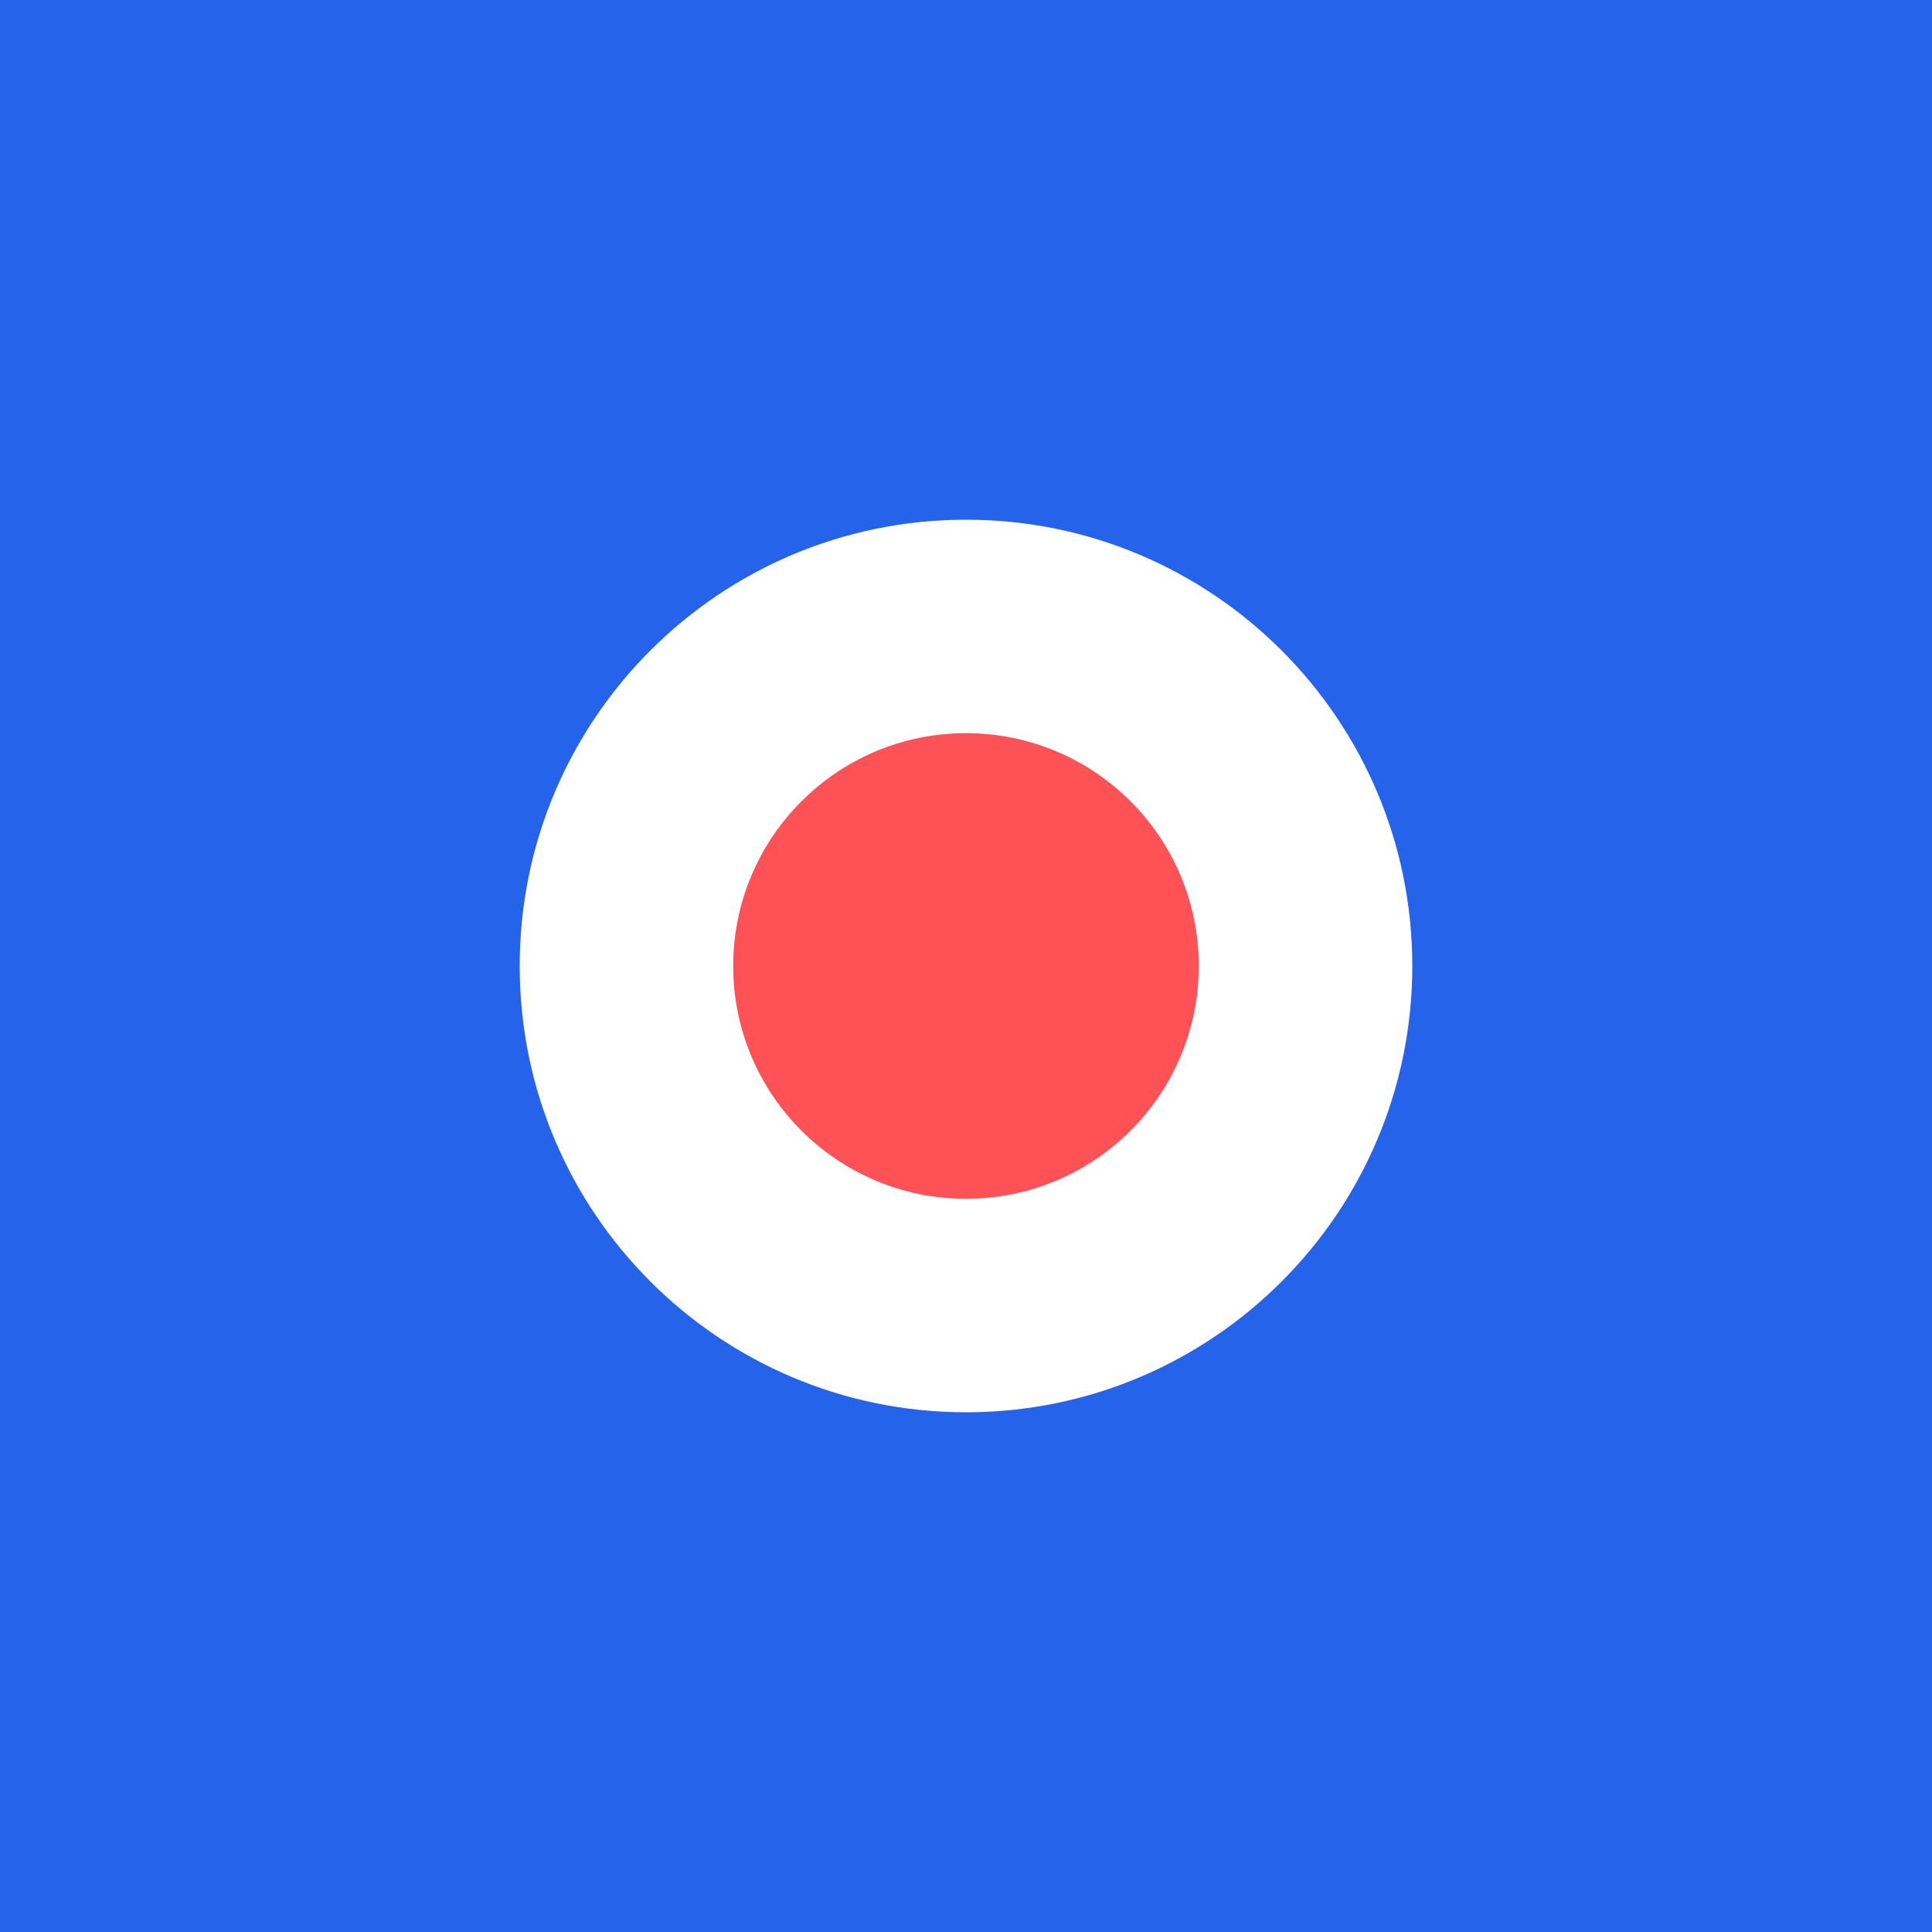
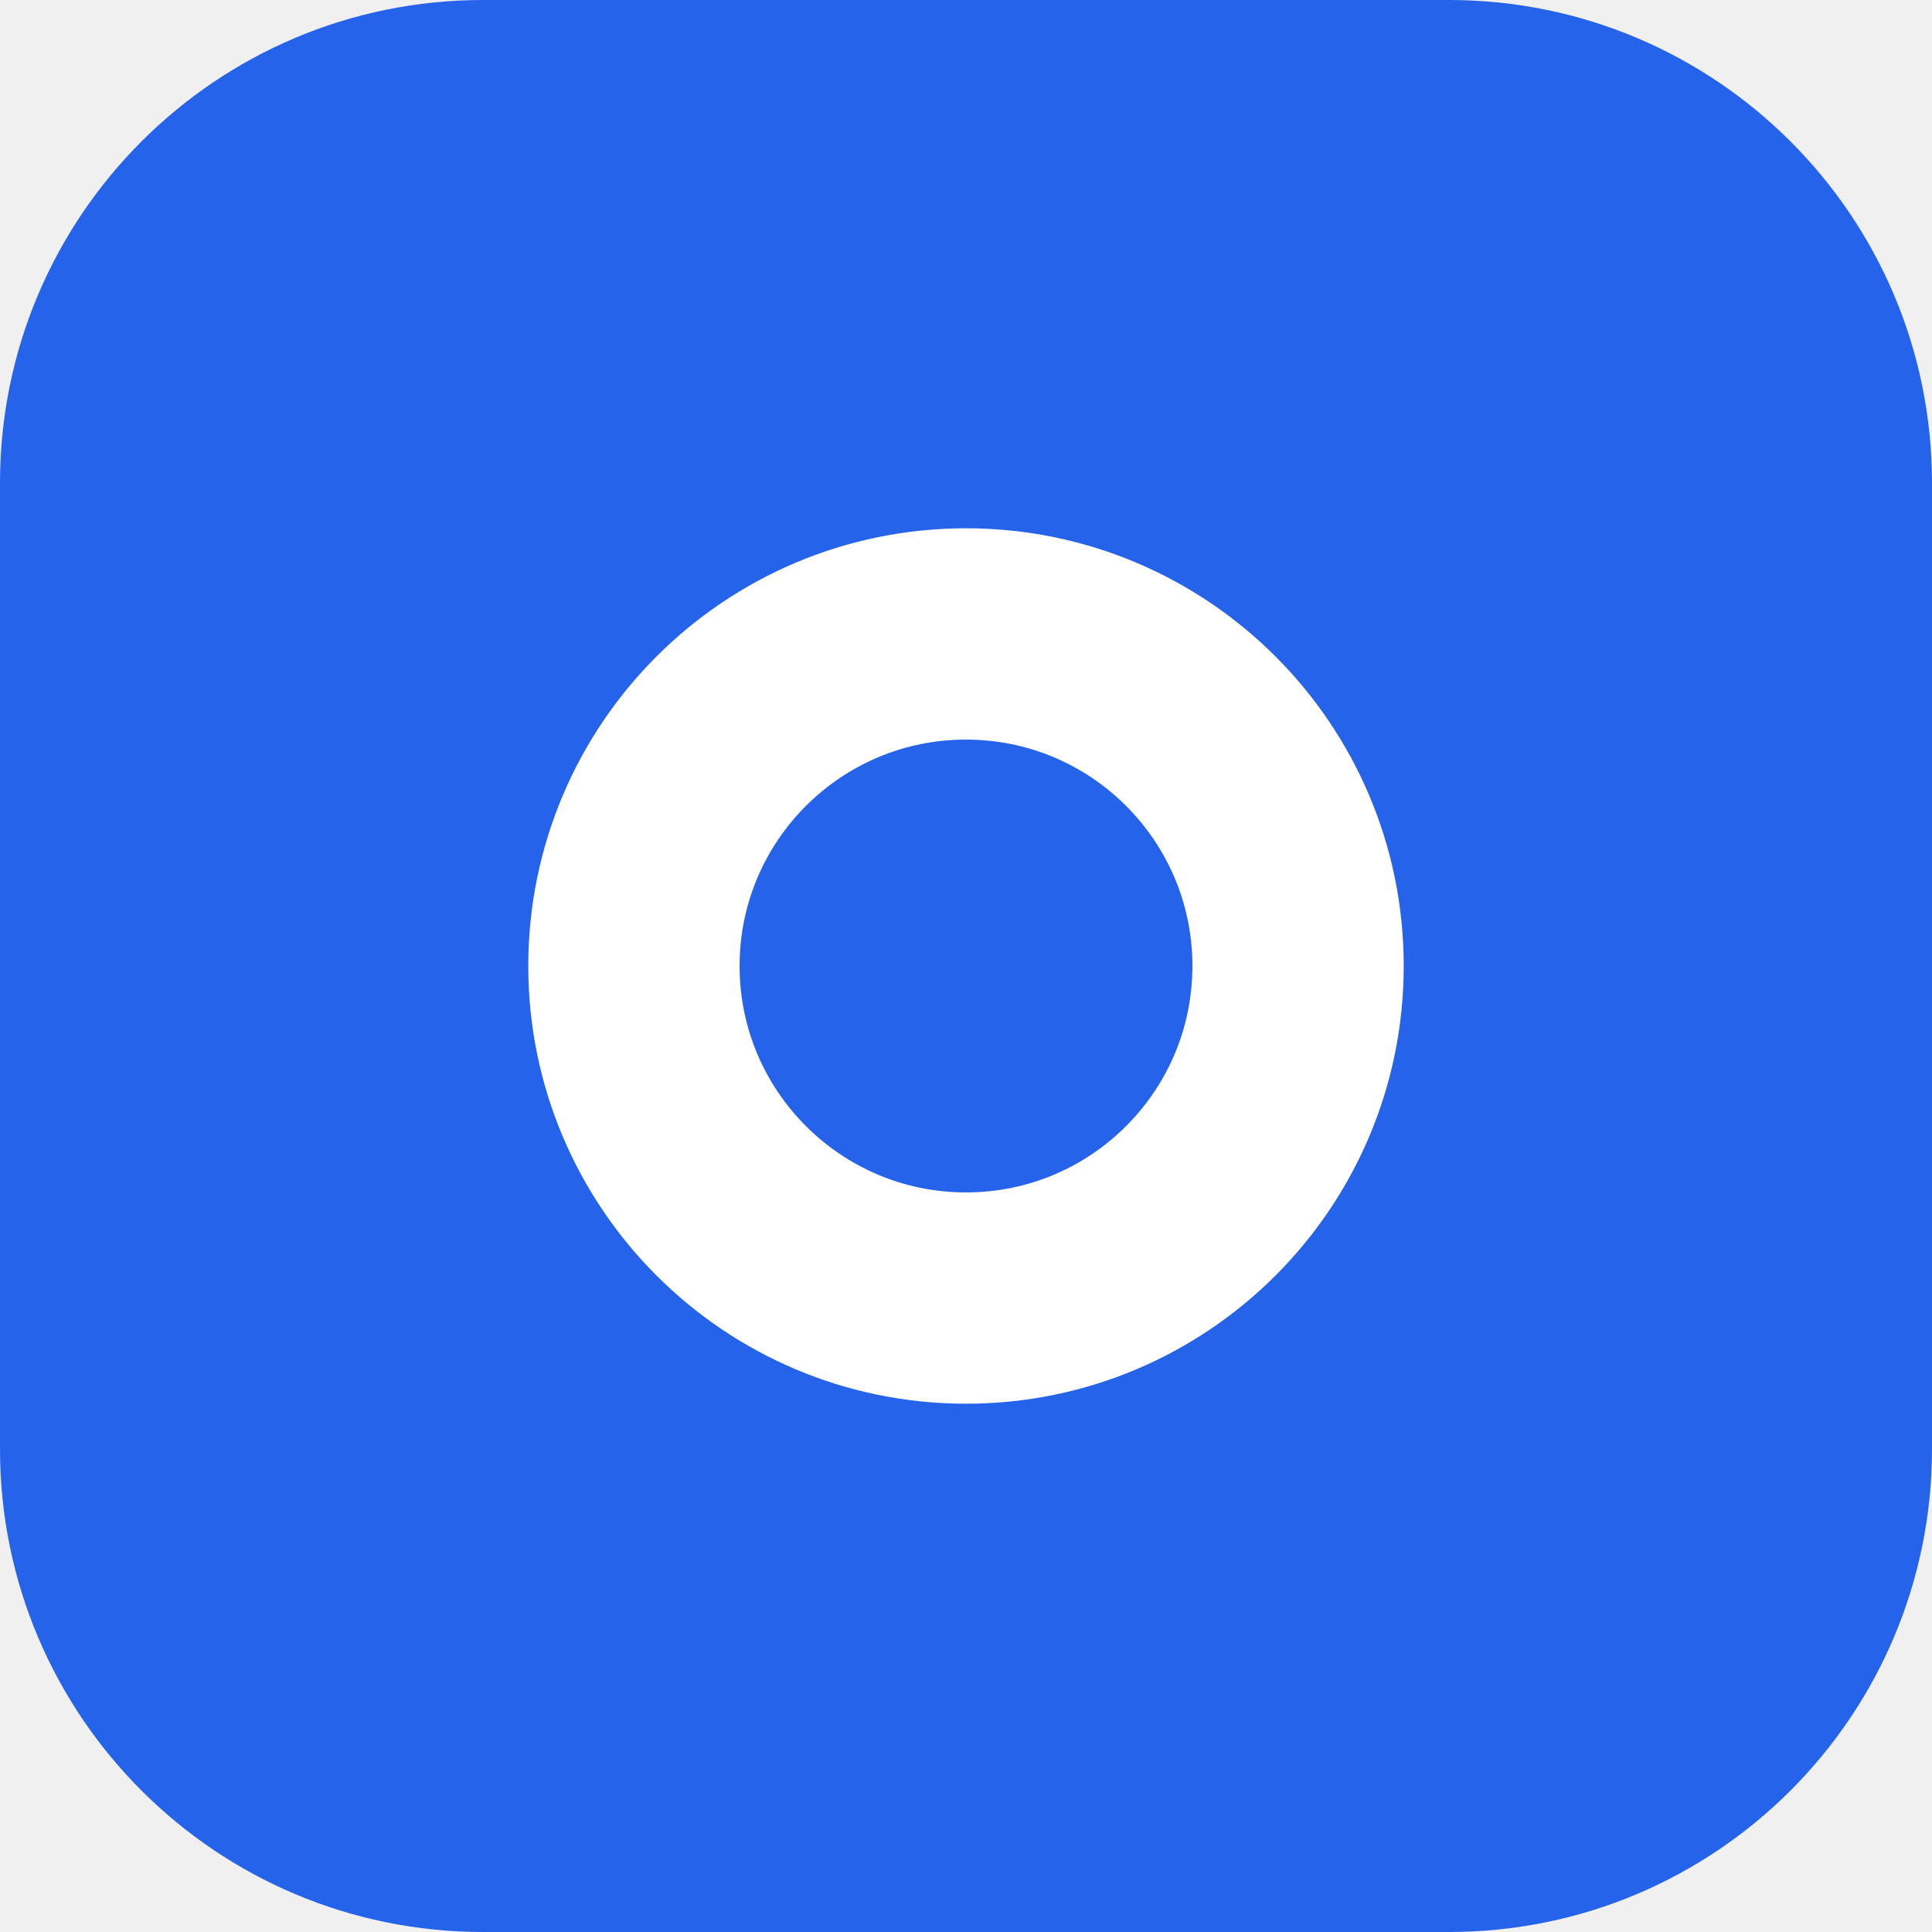
- <svg xmlns="http://www.w3.org/2000/svg" viewBox="0 0 2000 2000" width="2000" height="2000">
-   <rect width="2000" height="2000" fill="#2563EB" />
-   <circle cx="1000" cy="1000" r="462" fill="#FFFFFF" />
-   <circle cx="1000" cy="1000" r="241" fill="#FF5257" />
+ <svg xmlns="http://www.w3.org/2000/svg" viewBox="0 0 64 64">
+   <rect width="64" height="64" rx="16" fill="#2563eb" />
+   <circle cx="32" cy="32" r="11" fill="none" stroke="#ffffff" stroke-width="7" />
</svg>
